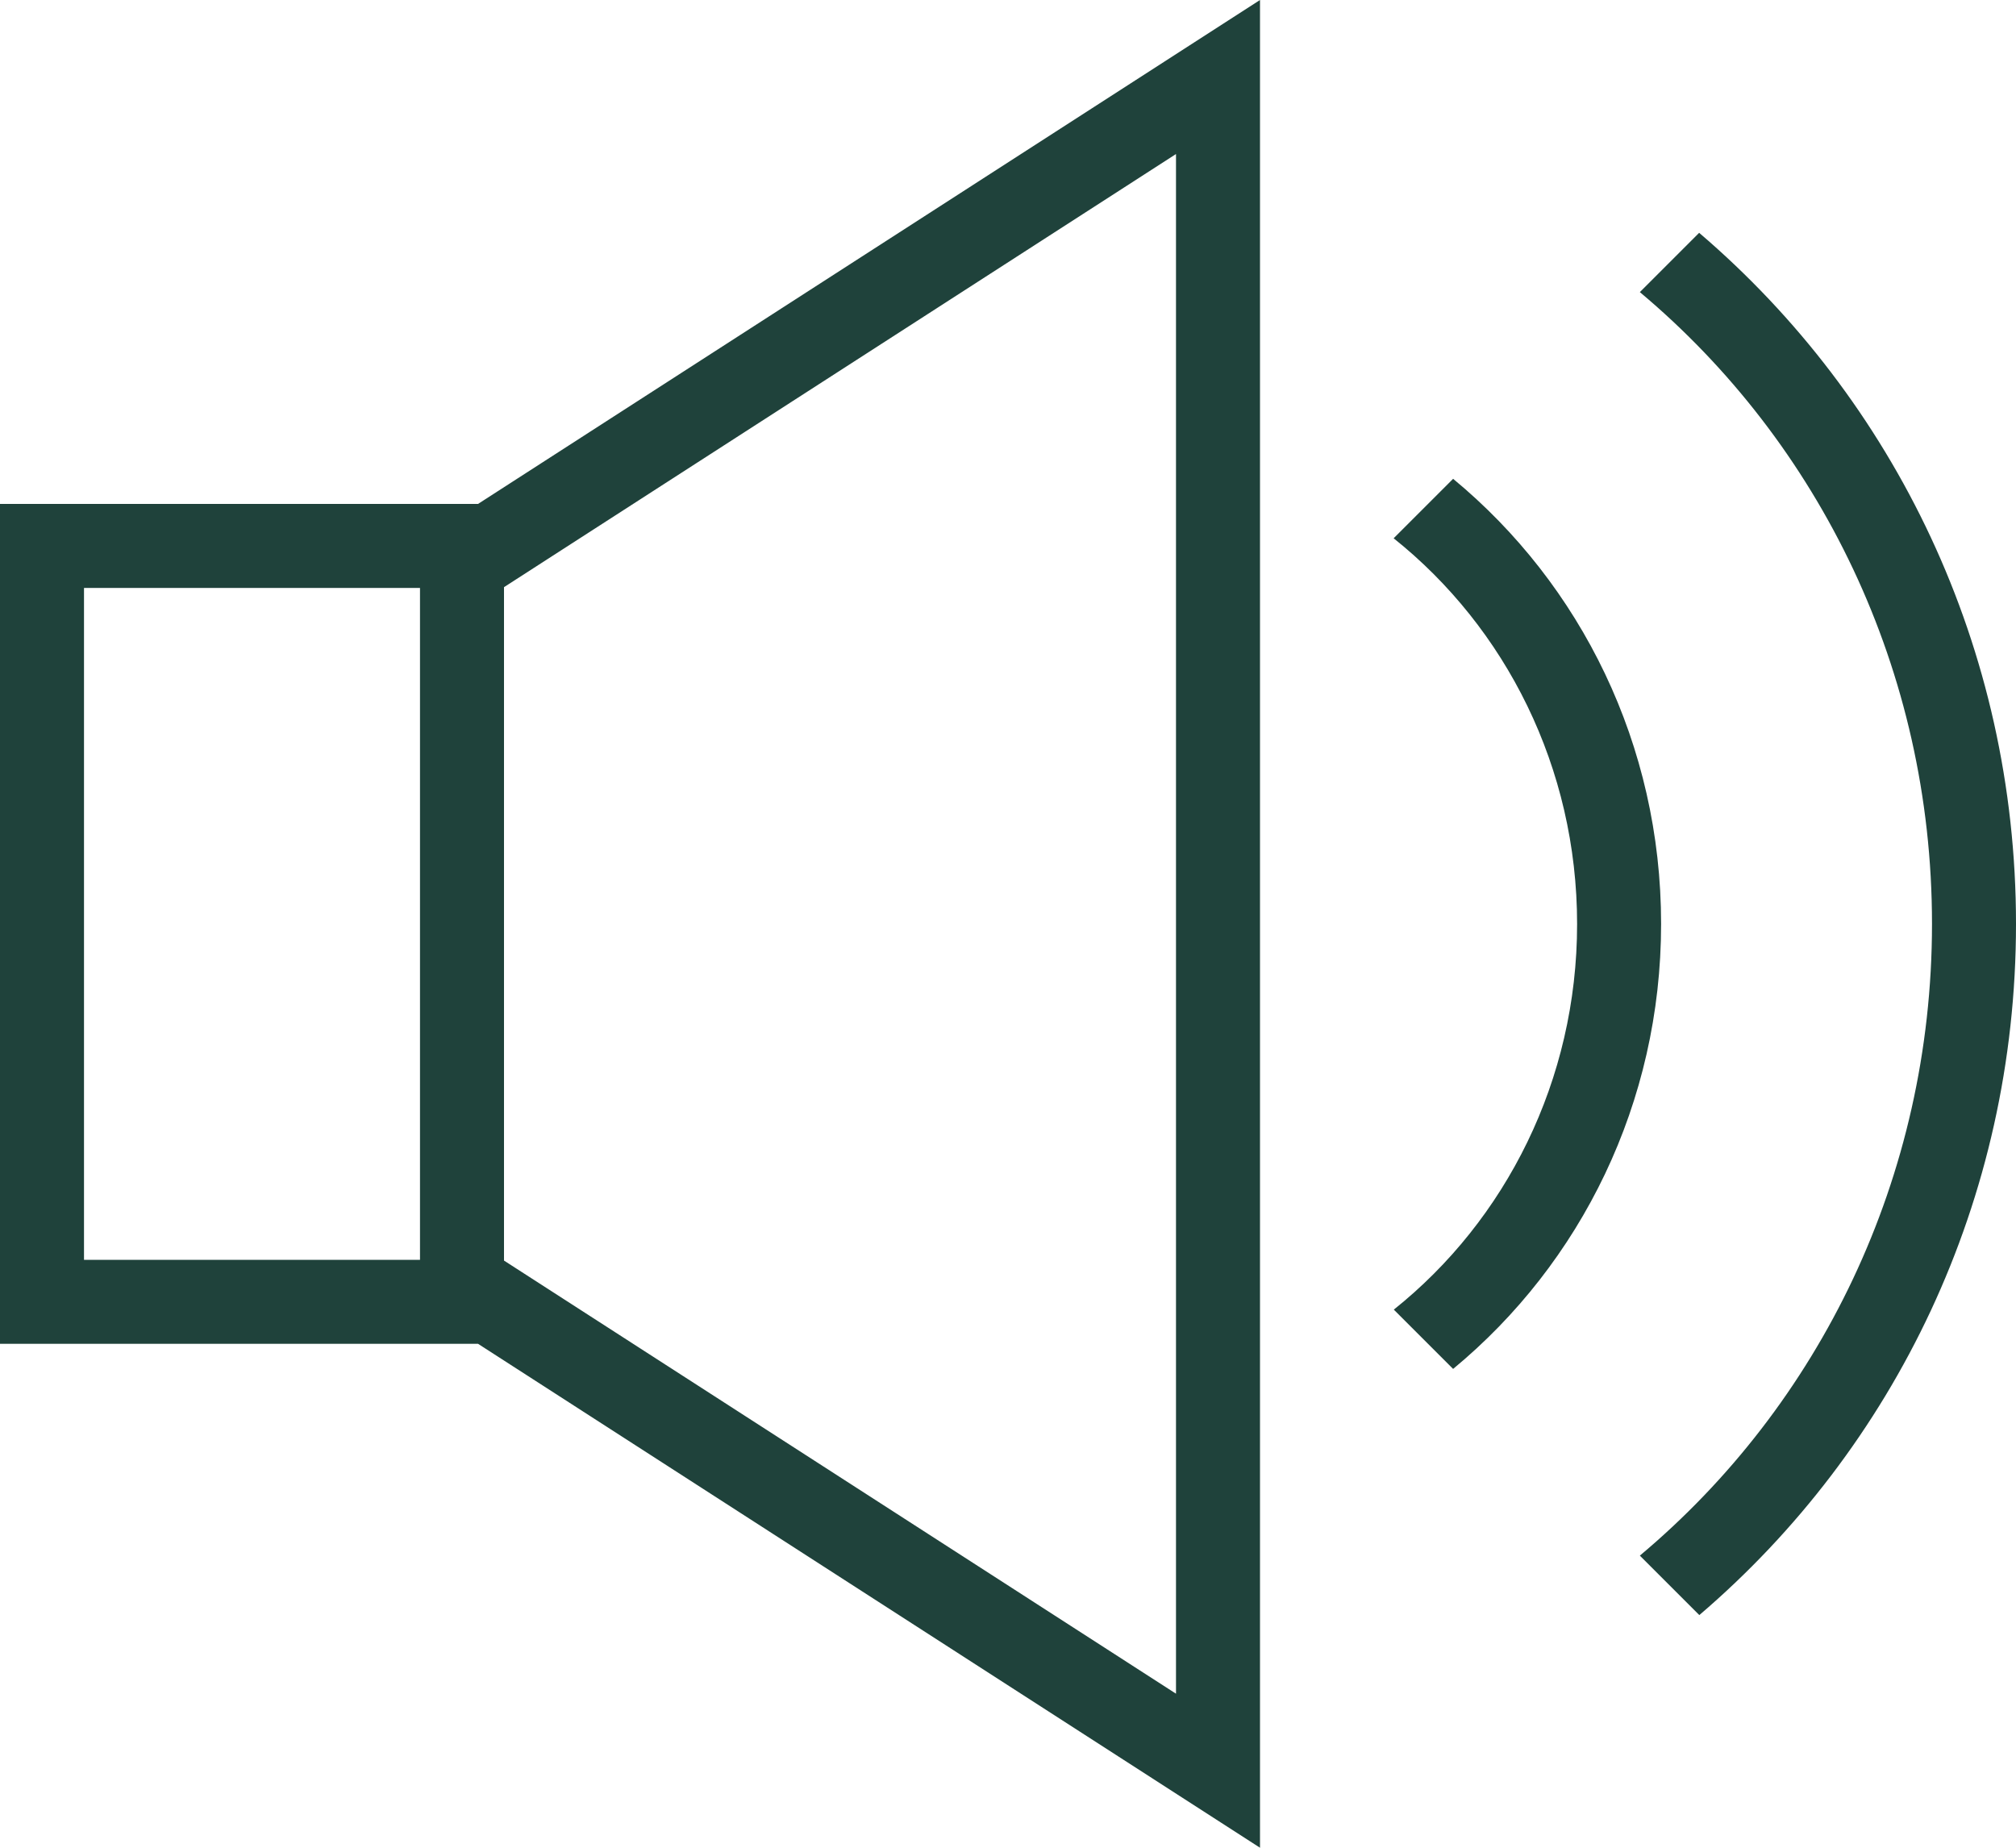
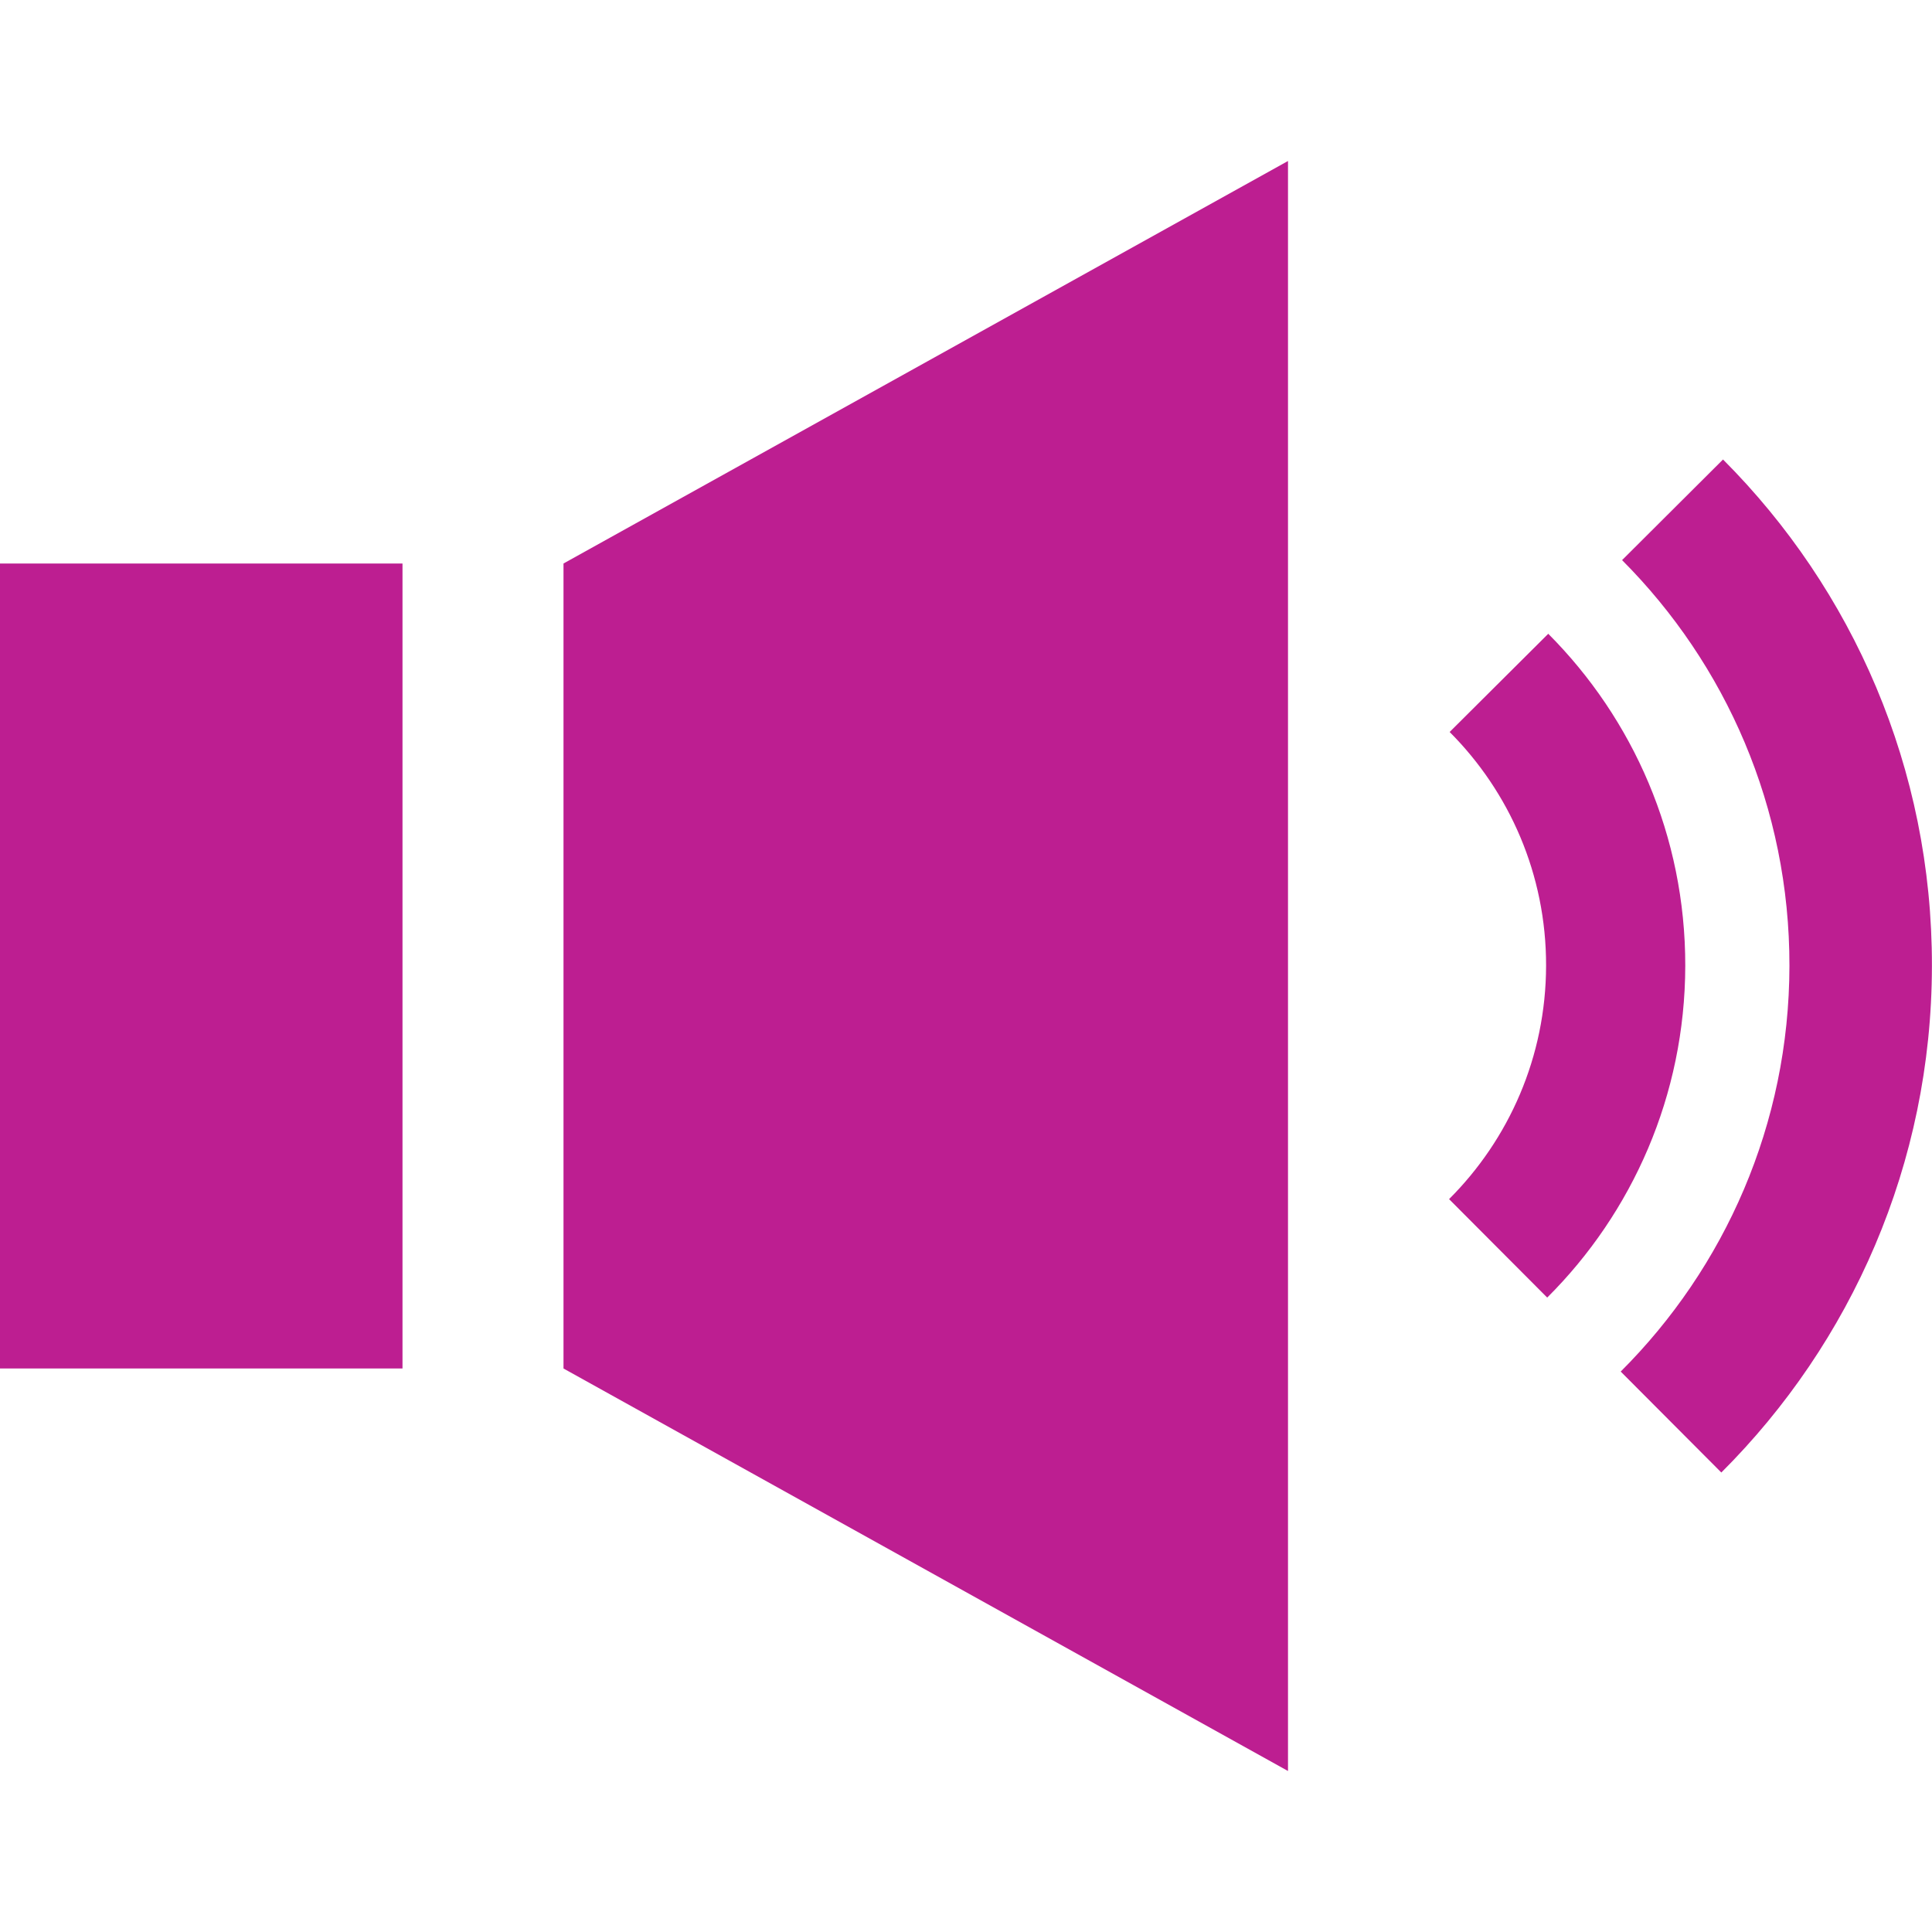
- <svg xmlns="http://www.w3.org/2000/svg" width="24" height="22" viewBox="0 0 24 22" fill="none">
-   <path fill-rule="evenodd" clip-rule="evenodd" d="M15 22L5.691 16H0V6H5.691L15 0V22ZM6 6.991V15.009L14 20.166V1.834L6 6.991ZM20.228 2.772C22.555 4.761 24 7.714 24 11.001C24 14.289 22.555 17.242 20.23 19.23L19.522 18.522C21.658 16.731 23 14.021 23 11C23 7.979 21.658 5.269 19.522 3.478L20.228 2.772ZM17.299 5.701C18.82 6.958 19.775 8.868 19.775 11C19.775 13.132 18.82 15.042 17.299 16.299L16.593 15.593C17.924 14.53 18.775 12.864 18.775 11.002C18.775 9.139 17.924 7.473 16.591 6.409L17.299 5.701ZM5 7H1V15H5V7Z" fill="#1F423B" />
+ <svg xmlns="http://www.w3.org/2000/svg" width="24" height="24" viewBox="0 0 24 24">
+   <path fill="#bd1e91" d="M5 17h-5v-10h5v10zm2-10v10l9 5v-20l-9 5zm11.008 2.093c.742.743 1.2 1.77 1.198 2.903-.002 1.133-.462 2.158-1.205 2.9l1.219 1.223c1.057-1.053 1.712-2.511 1.715-4.121.002-1.611-.648-3.068-1.702-4.125l-1.225 1.22zm2.142-2.135c1.288 1.292 2.082 3.073 2.079 5.041s-.804 3.75-2.096 5.039l1.25 1.254c1.612-1.608 2.613-3.834 2.616-6.291.005-2.457-.986-4.681-2.595-6.293l-1.254 1.25z" />
</svg>
